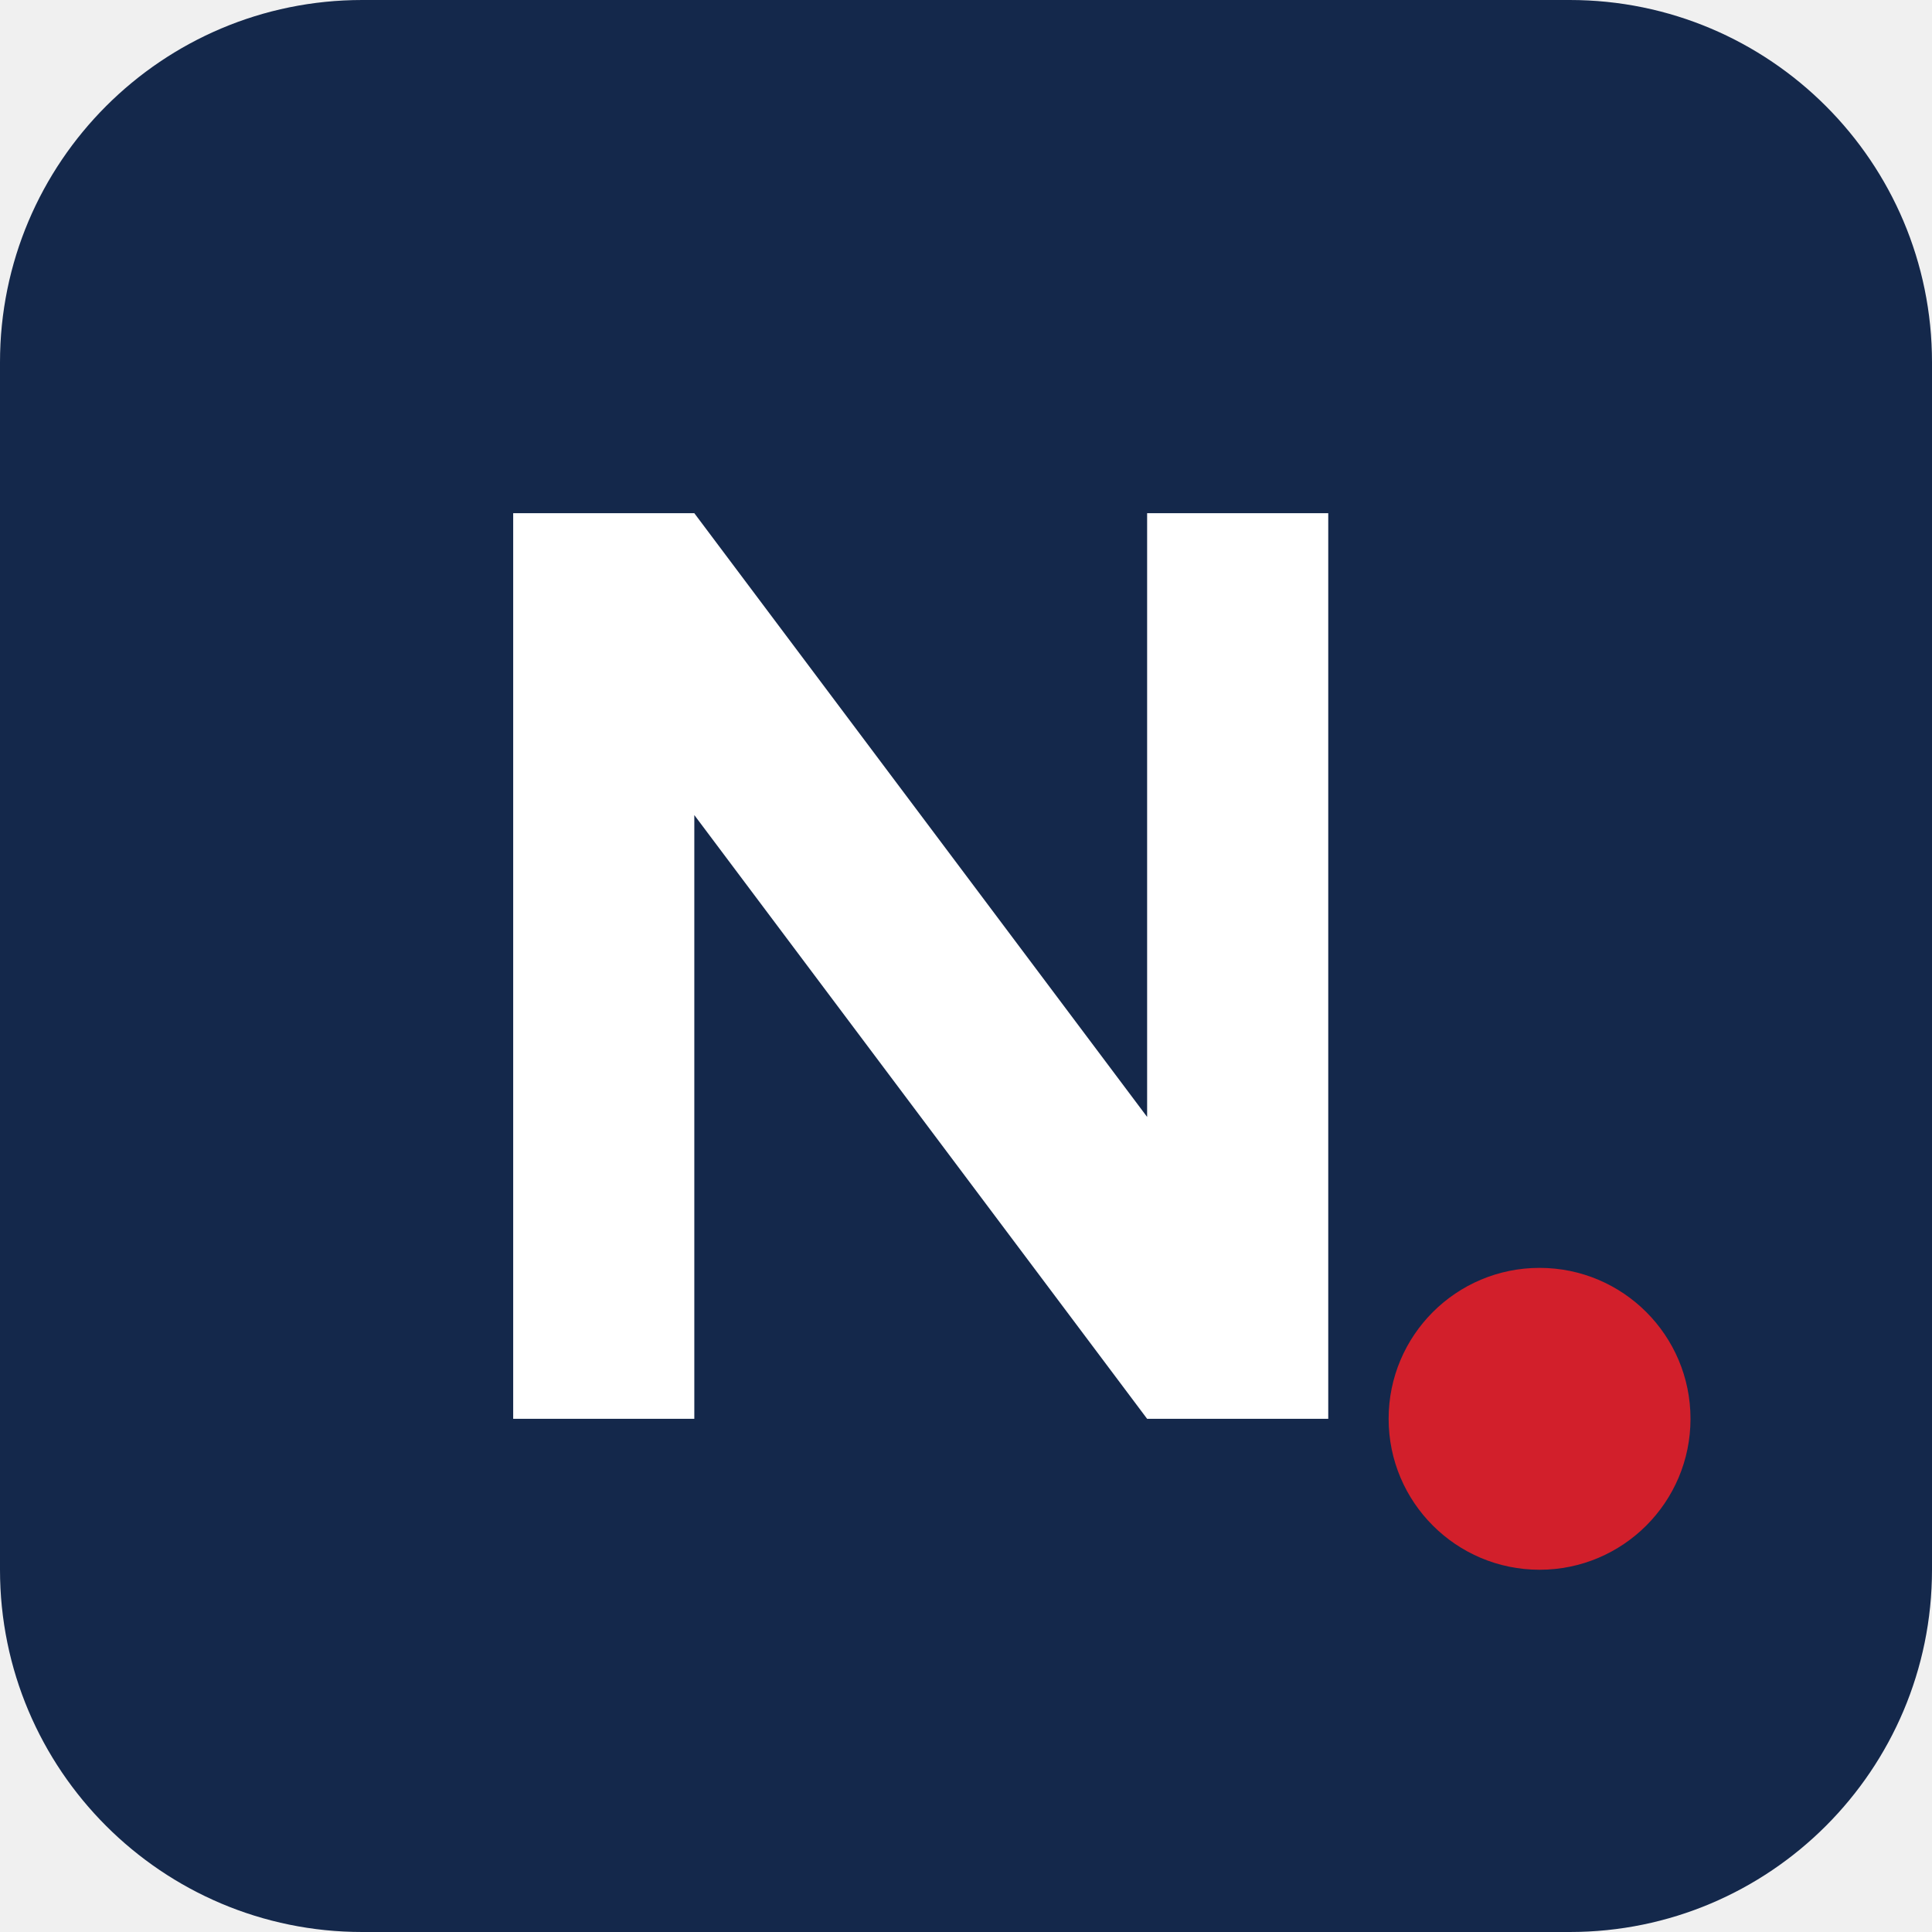
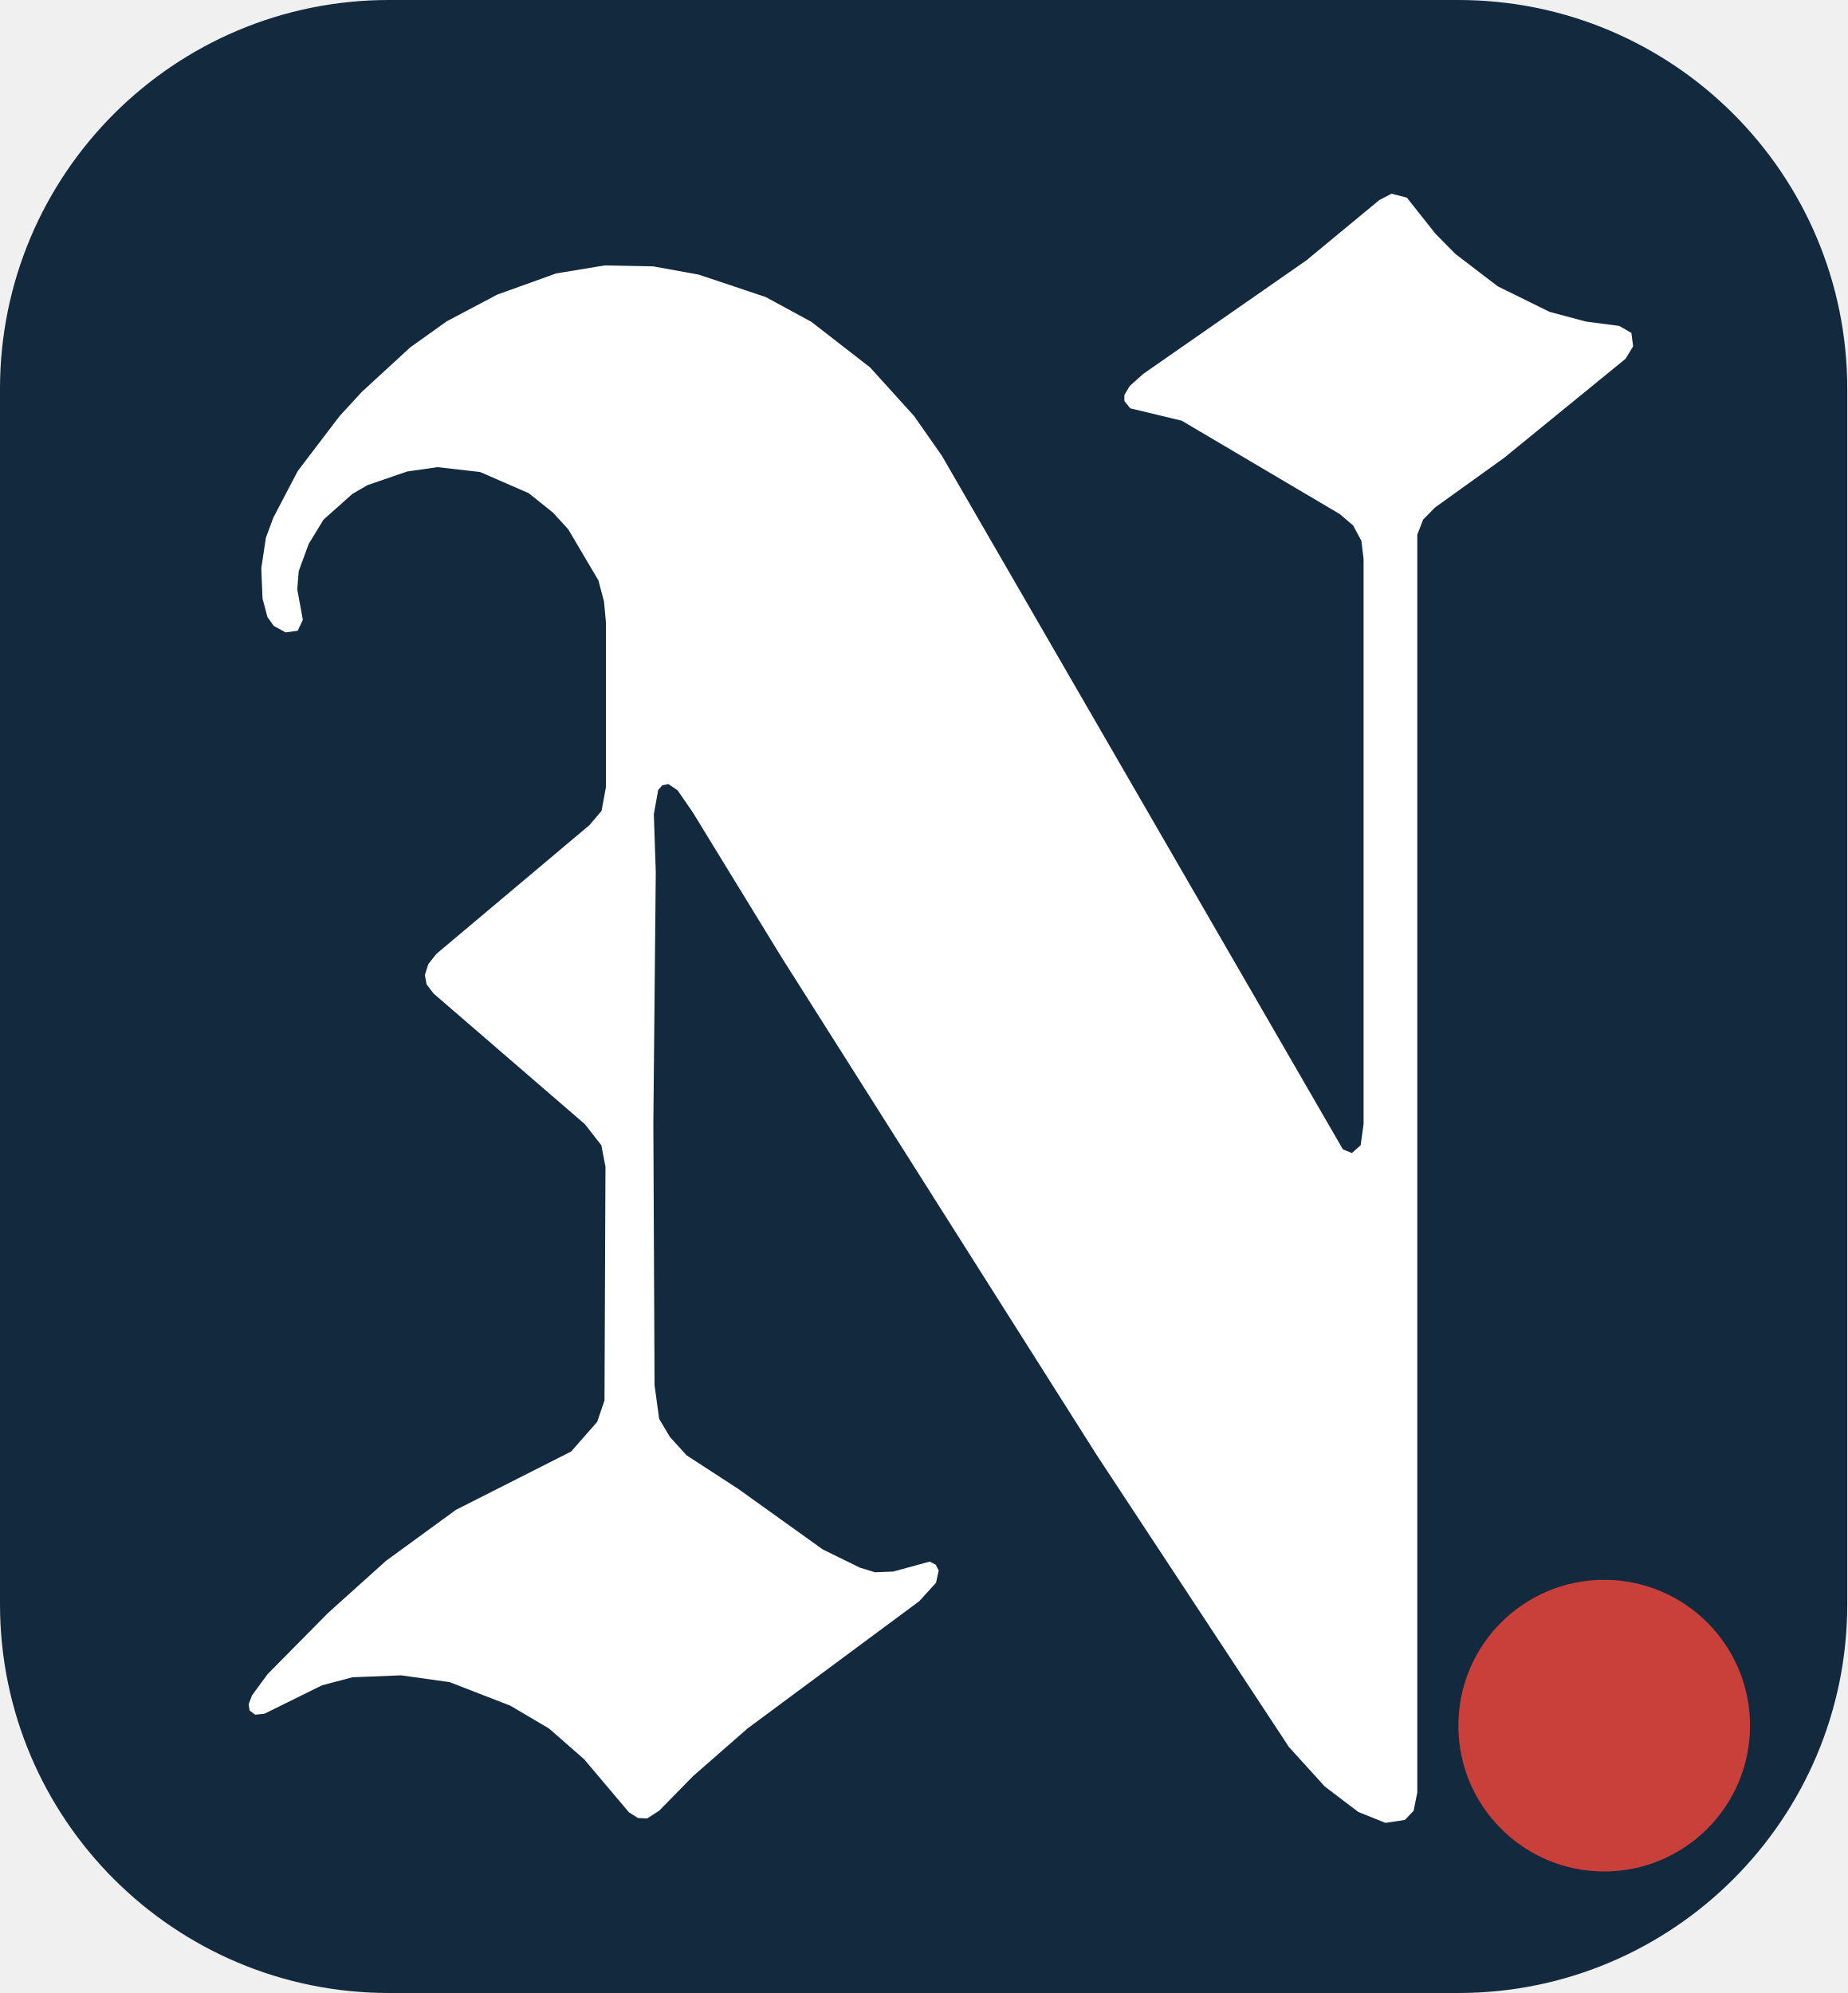
- <svg xmlns="http://www.w3.org/2000/svg" viewBox="0 0 64 64">
-   <rect width="64" height="64" rx="12" fill="#14284B" />
-   <path d="M17 47V17h6l15 20V17h6v30h-6L23 27v20z" fill="#fff" />
-   <circle cx="51" cy="47" r="5" fill="#D21F2B" />
+ <svg xmlns="http://www.w3.org/2000/svg" viewBox="-6 -3 76 82">
+   <rect x="-6" y="-3" width="76" height="82" rx="16" fill="#12293E" />
+   <path fill="#FFFFFF" d="M51.80,71.88 51.00,72.00 49.88,71.55 48.50,70.50 47.03,68.88 39.13,56.88 26.15,36.38 22.50,30.42 21.88,29.52 21.50,29.26 21.25,29.31 21.08,29.50 20.90,30.50 20.98,32.88 20.88,43.25 20.93,54.00 21.12,55.38 21.56,56.12 22.25,56.88 24.36,58.25 27.85,60.75 29.38,61.50 30.00,61.69 30.75,61.66 32.25,61.25 32.50,61.38 32.62,61.62 32.51,62.12 31.82,62.88 24.75,68.12 22.50,70.09 21.12,71.50 20.62,71.82 20.25,71.80 19.88,71.57 18.03,69.38 16.59,68.12 15.00,67.18 12.50,66.21 10.50,65.93 8.50,66.01 7.25,66.34 4.88,67.51 4.50,67.55 4.27,67.38 4.23,67.12 4.37,66.75 5.01,65.88 7.50,63.36 9.88,61.22 12.76,59.12 17.50,56.72 18.57,55.50 18.87,54.62 18.91,45.00 18.74,44.12 18.06,43.25 11.84,37.88 11.55,37.50 11.48,37.12 11.62,36.67 11.95,36.25 18.25,30.95 18.75,30.36 18.93,29.38 18.93,22.62 18.85,21.75 18.62,20.88 17.38,18.78 16.75,18.09 15.75,17.29 13.75,16.42 12.00,16.22 10.75,16.40 9.12,16.96 8.50,17.32 7.31,18.38 6.70,19.38 6.29,20.50 6.23,21.25 6.46,22.50 6.25,22.95 5.75,23.02 5.26,22.75 5.00,22.38 4.80,21.62 4.75,20.38 4.94,19.12 5.25,18.29 6.25,16.38 7.97,14.12 8.89,13.12 10.88,11.29 12.38,10.22 14.46,9.12 16.88,8.25 18.88,7.92 20.88,7.96 22.75,8.30 25.50,9.22 27.38,10.24 29.80,12.12 31.61,14.12 32.75,15.75 49.25,44.29 49.62,44.44 49.98,44.12 50.10,43.25 50.10,20.00 50.01,19.25 49.67,18.62 49.12,18.15 42.62,14.31 40.50,13.80 40.26,13.50 40.26,13.25 40.48,12.88 41.04,12.38 47.75,7.71 50.75,5.23 51.25,4.97 51.88,5.13 53.06,6.62 53.88,7.45 55.62,8.78 57.75,9.83 59.25,10.23 60.62,10.41 61.12,10.70 61.19,11.25 60.88,11.76 55.88,15.84 53.04,17.88 52.55,18.38 52.31,19.00 52.31,70.75 52.16,71.50Z" />
+   <circle cx="60" cy="68" r="6" fill="#C93F3A" />
</svg>
